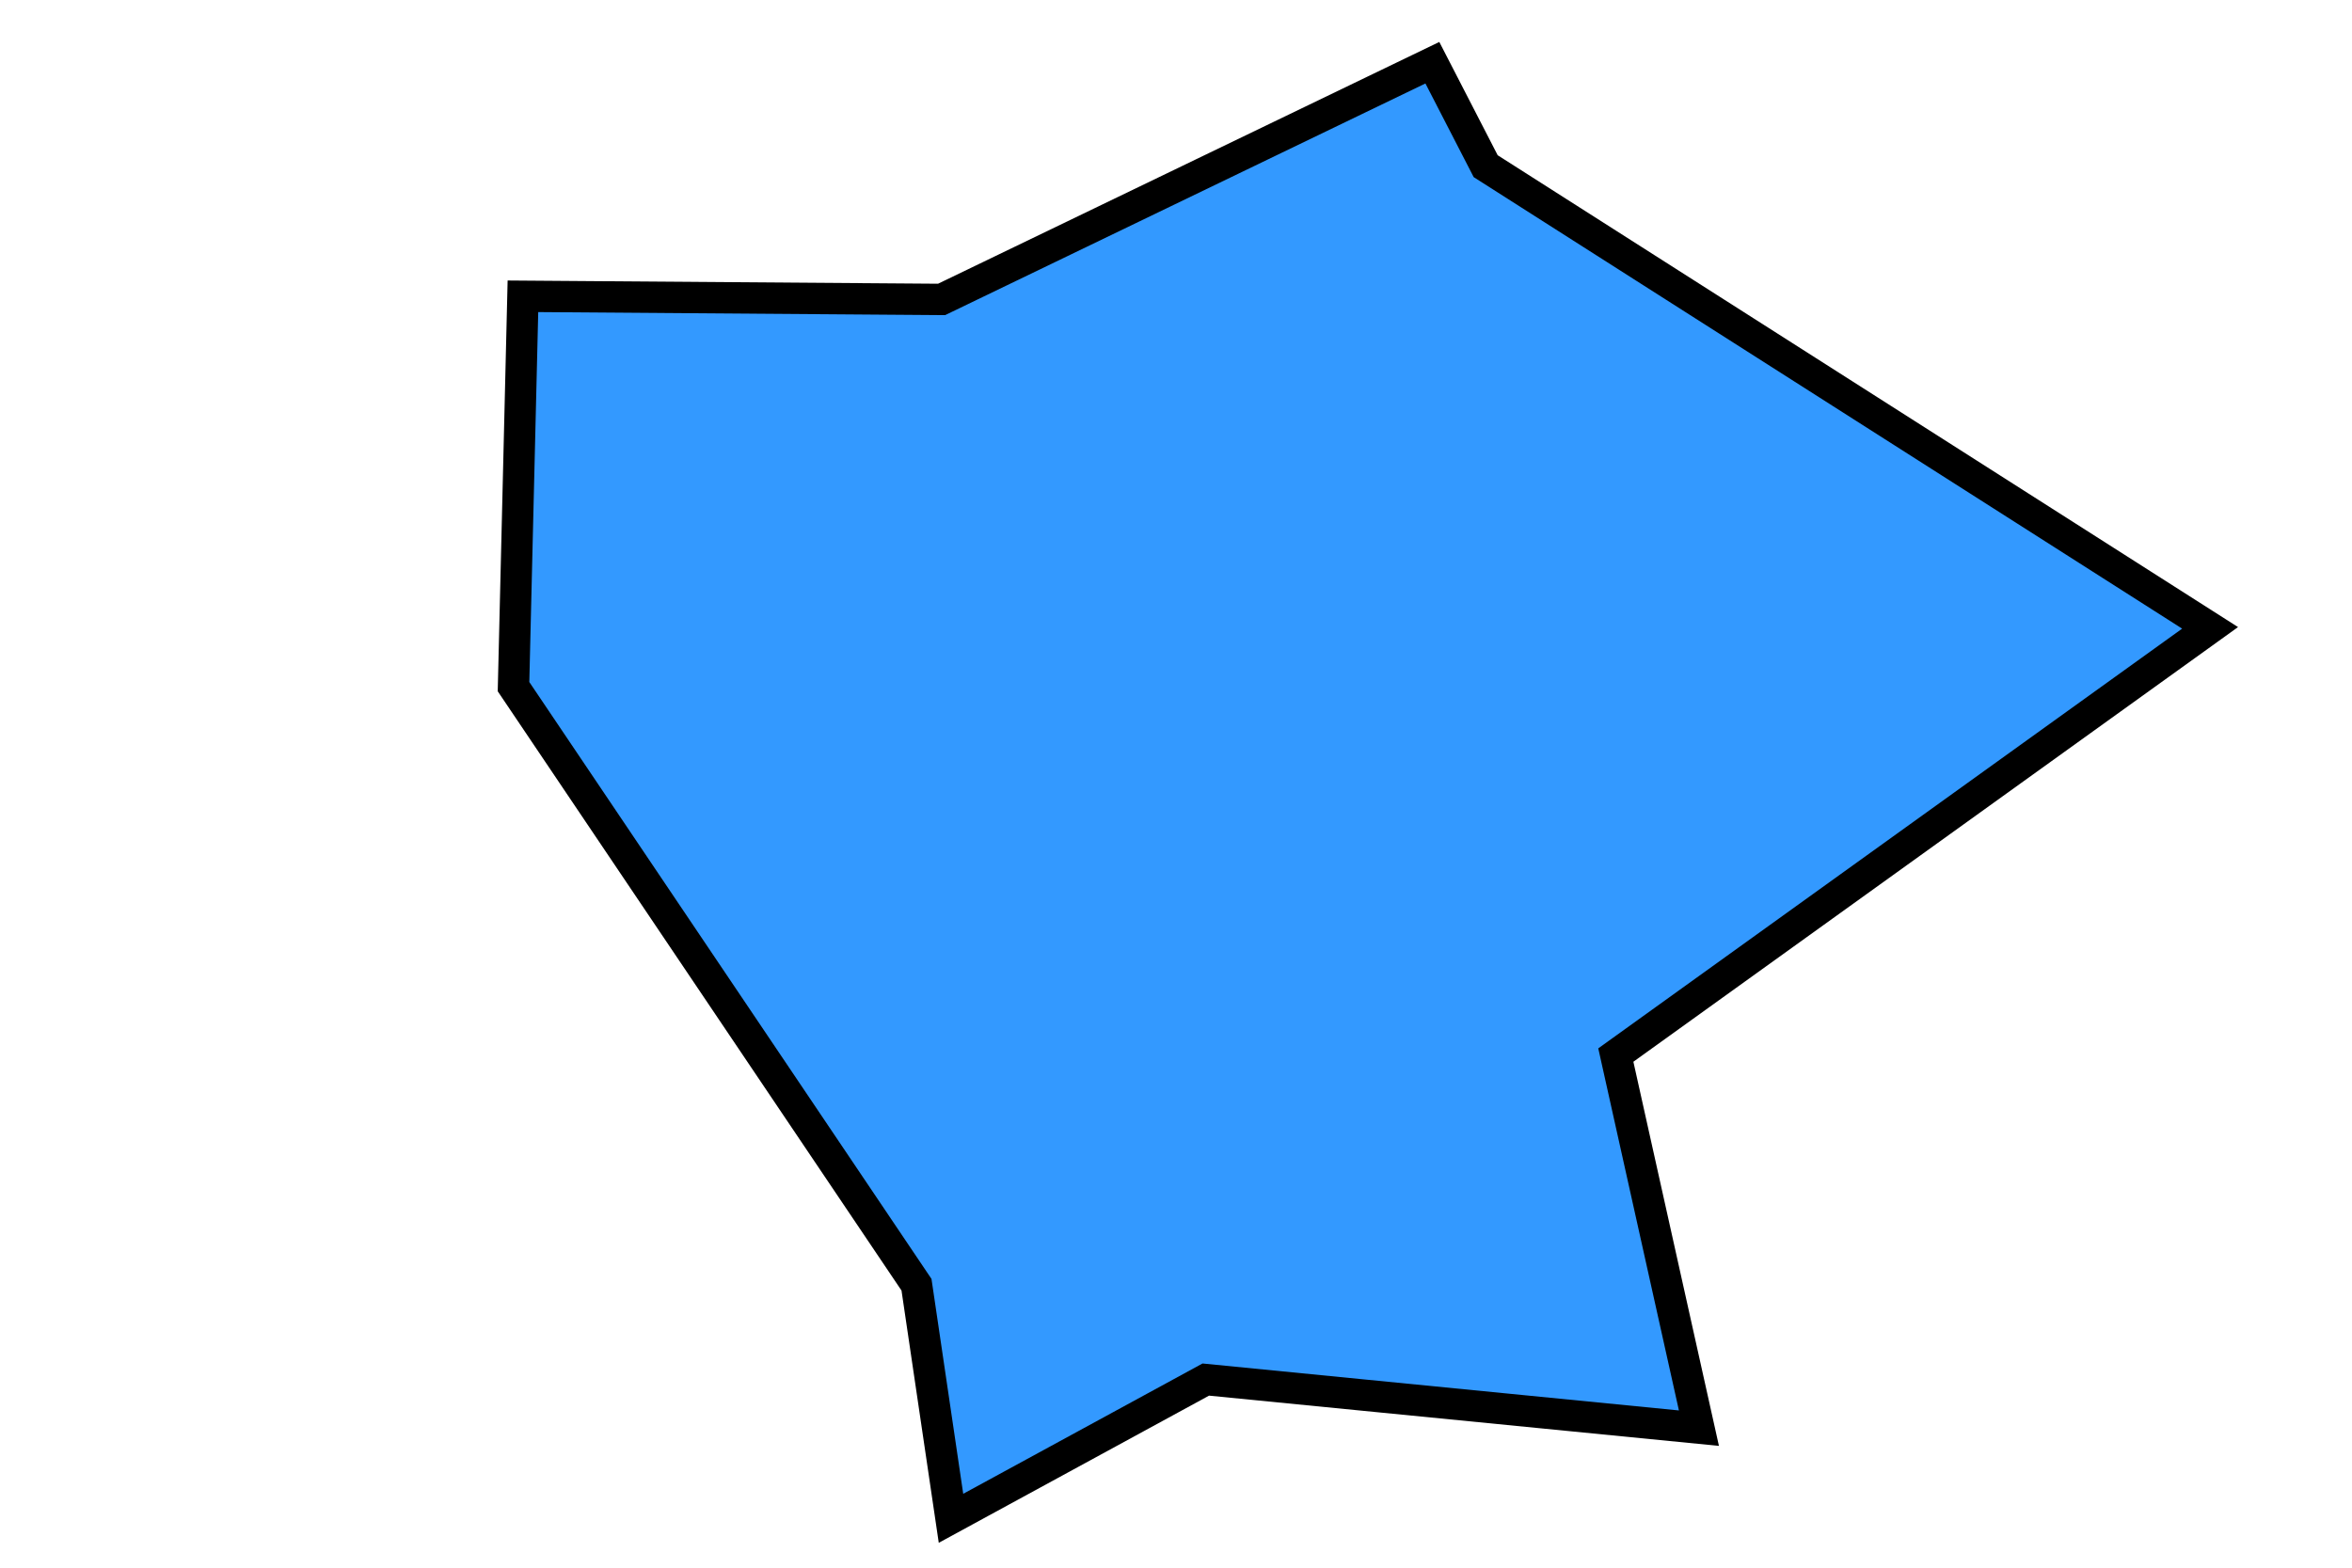
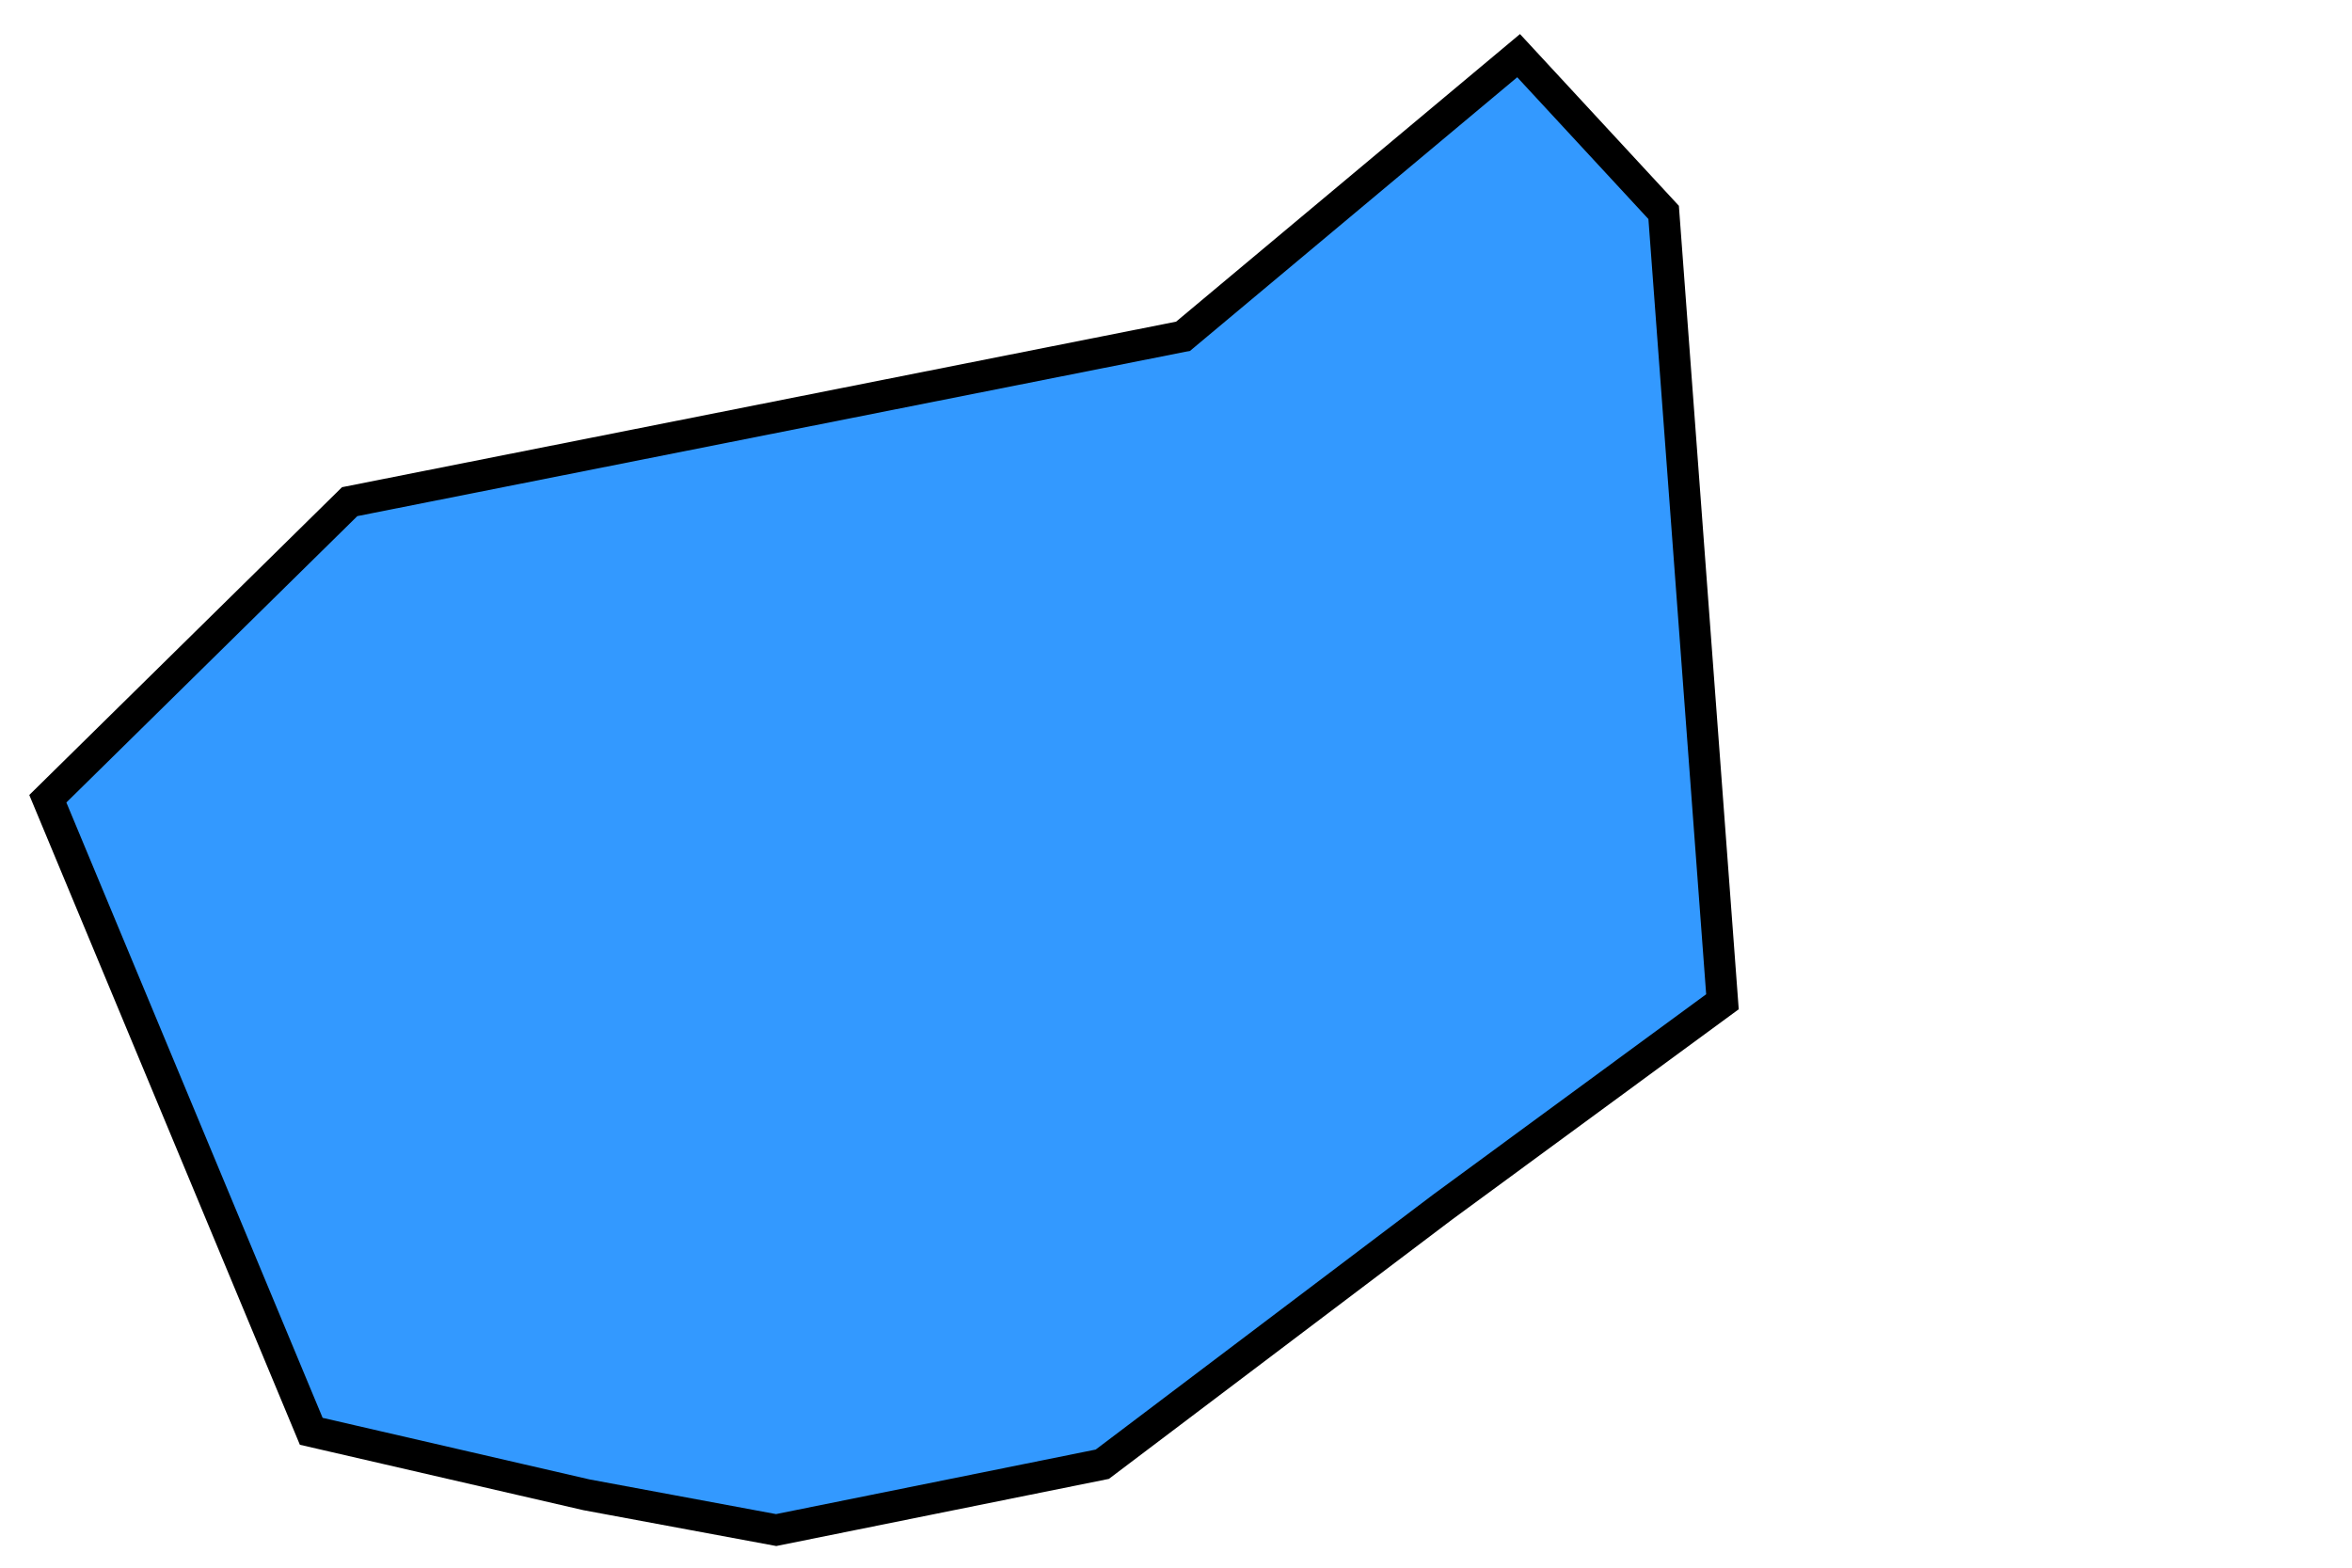
<svg xmlns="http://www.w3.org/2000/svg" width="300pt" height="200pt" viewBox="0 0 300 200" version="1.1">
  <g id="surface1">
-     <path style="fill-rule:nonzero;fill:rgb(20%,60%,100%);fill-opacity:1;stroke-width:0.04;stroke-linecap:butt;stroke-linejoin:miter;stroke:rgb(0%,0%,0%);stroke-opacity:1;stroke-miterlimit:10;" d="M 2.061 1.346 L 2.167 1.822 L 1.538 1.76 L 1.213 1.937 L 1.169 1.639 L 0.655 0.876 L 0.667 0.378 L 1.201 0.382 L 1.827 0.08 L 1.895 0.212 L 2.819 0.801 Z M 2.061 1.346 " transform="matrix(100,0,0,100,0,0)" />
+     <path style="fill-rule:nonzero;fill:rgb(20%,60%,100%);fill-opacity:1;stroke-width:0.04;stroke-linecap:butt;stroke-linejoin:miter;stroke:rgb(0%,0%,0%);stroke-opacity:1;stroke-miterlimit:10;" d="M 2.197 1.278 L 1.84 1.54 L 1.406 1.868 L 0.99 1.952 L 0.748 1.907 L 0.397 1.826 L 0.061 1.019 L 0.446 0.64 L 1.509 0.429 L 1.937 0.071 L 2.122 0.271 Z M 2.197 1.278 " transform="matrix(100,0,0,100,0,0)" />
  </g>
</svg>
